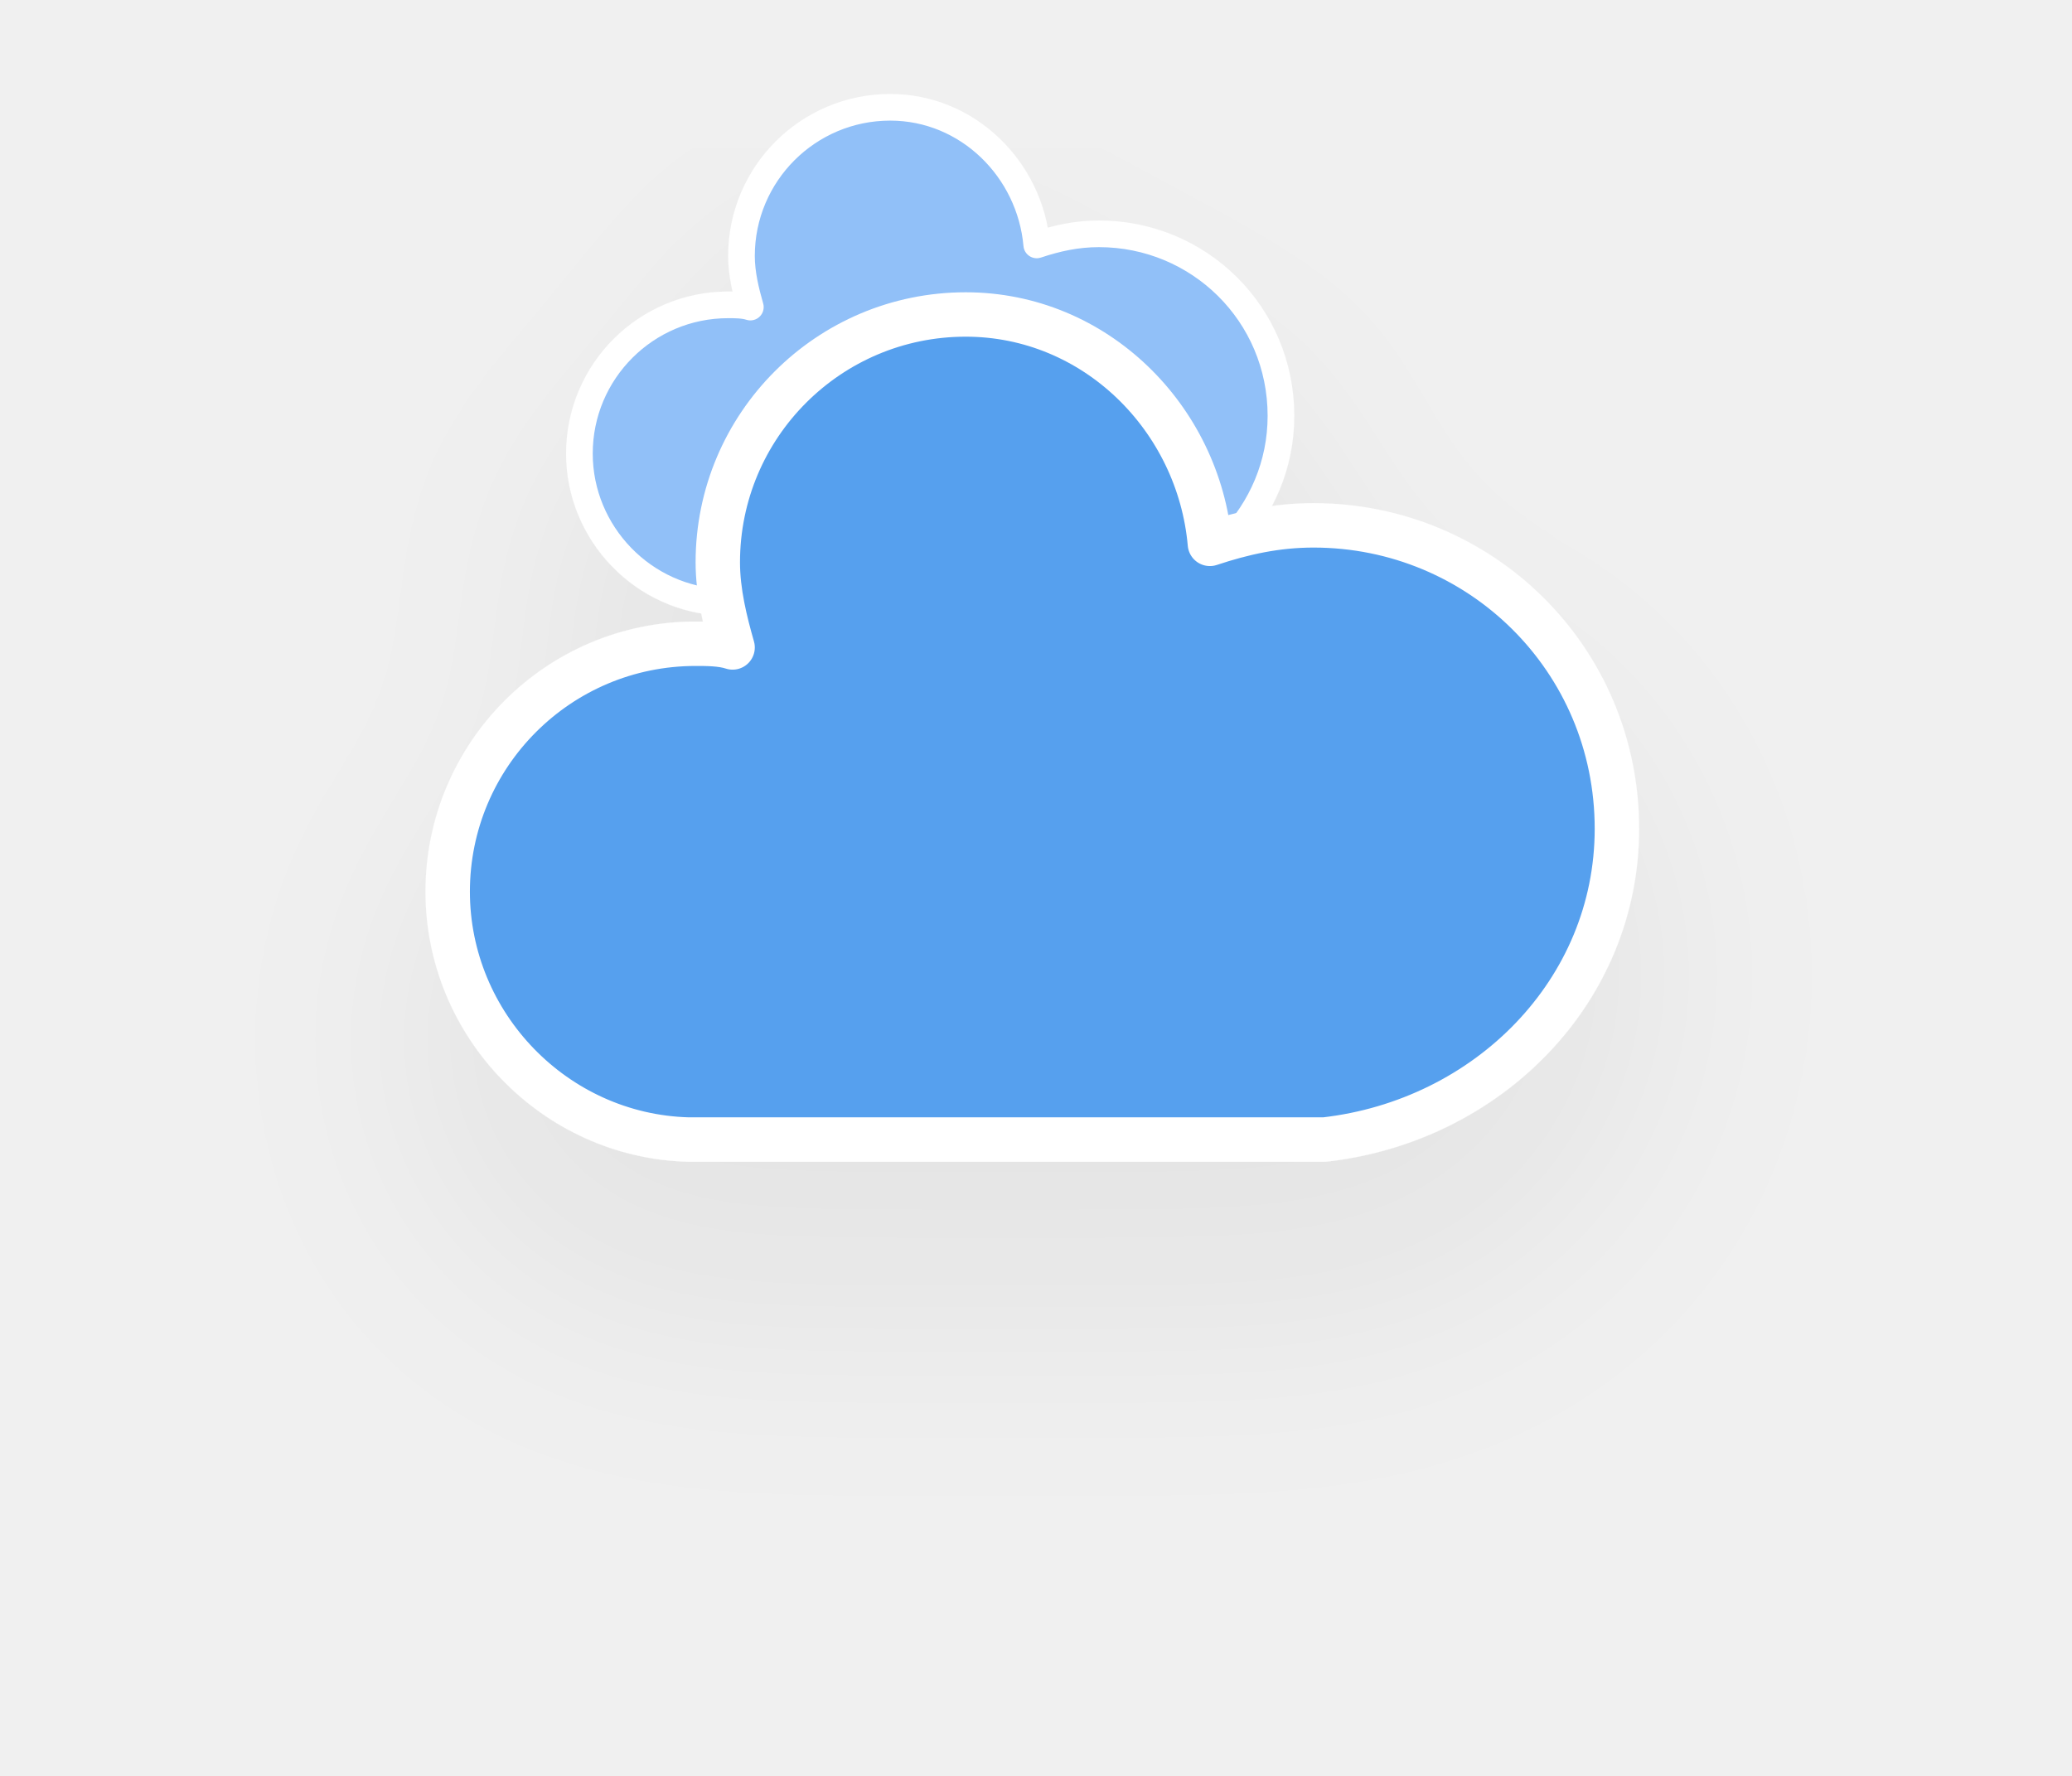
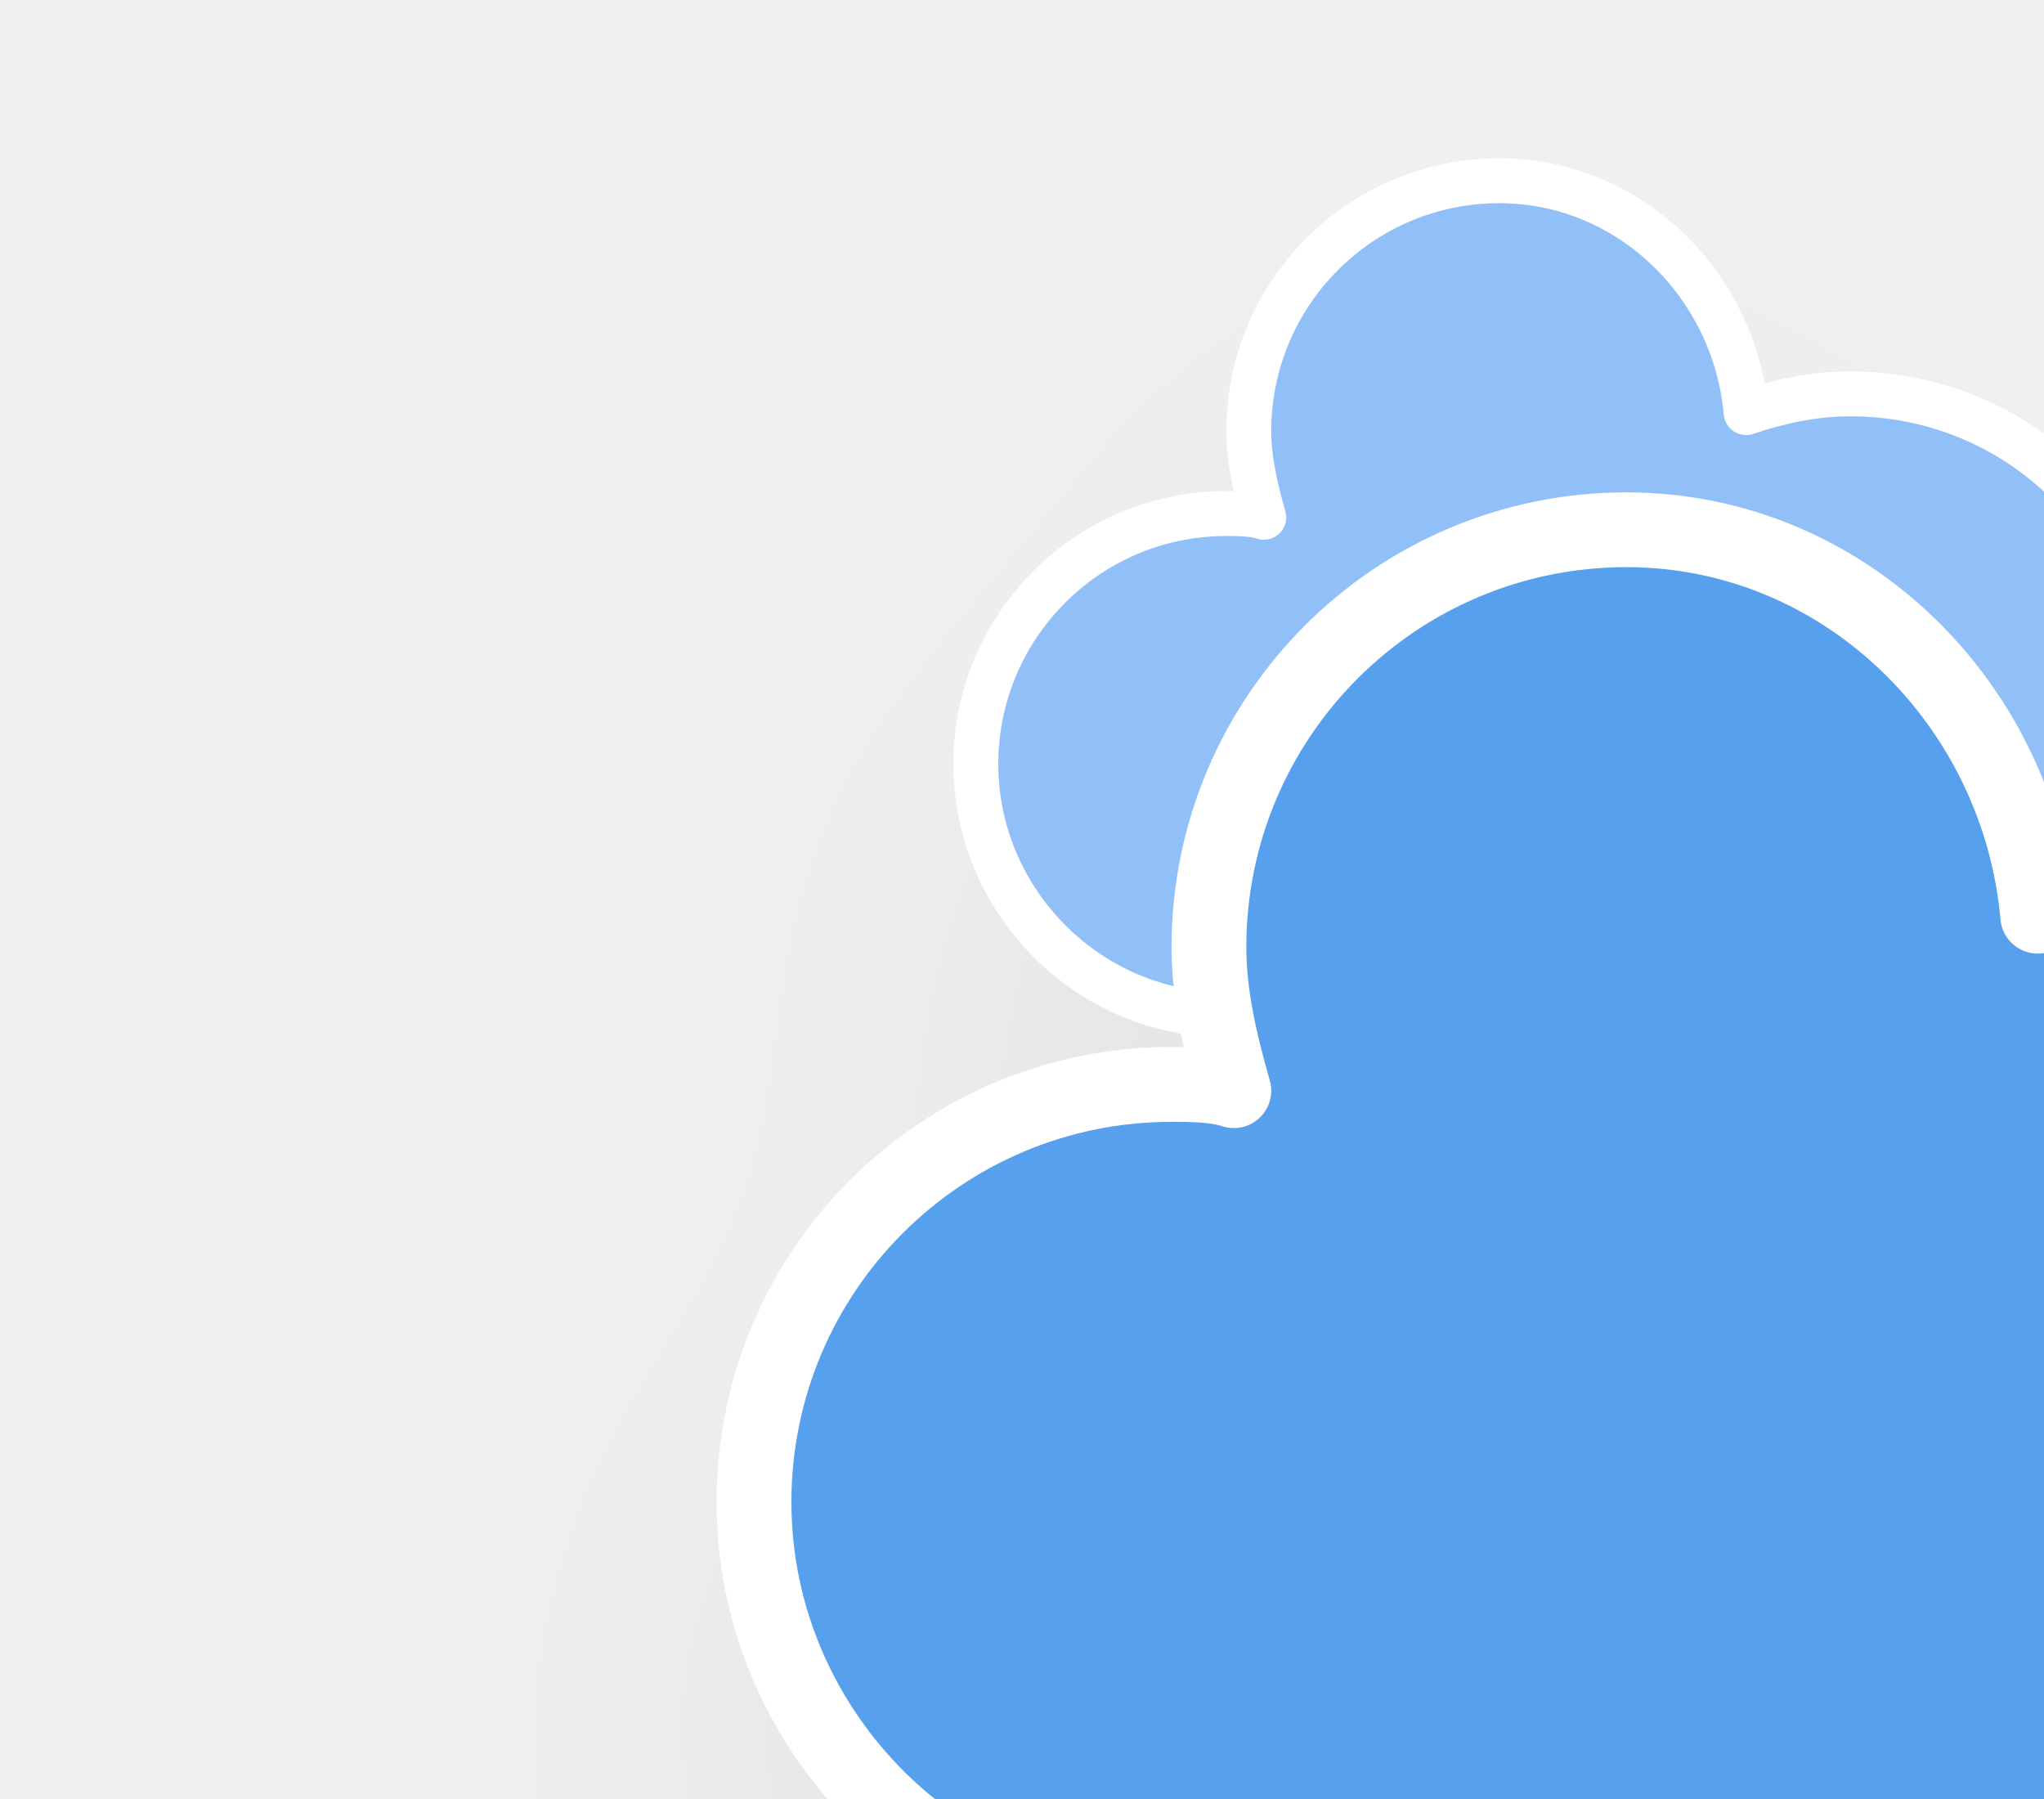
- <svg xmlns="http://www.w3.org/2000/svg" width="56" height="48" version="1.1">
+ <svg xmlns="http://www.w3.org/2000/svg" version="1.1">
  <defs>
    <filter id="blur" x="-.247" y="-.271" width="1.494" height="1.694">
      <feGaussianBlur in="SourceAlpha" stdDeviation="3" />
      <feOffset dx="0" dy="4" result="offsetblur" />
      <feComponentTransfer>
        <feFuncA slope="0.05" type="linear" />
      </feComponentTransfer>
      <feMerge>
        <feMergeNode />
        <feMergeNode in="SourceGraphic" />
      </feMerge>
    </filter>
    <style type="text/css">
      
      /*
** CLOUDS
*/
      @keyframes am-weather-cloud-1 {
        0% {
          -webkit-transform: translate(-5px, 0px);
          -moz-transform: translate(-5px, 0px);
          -ms-transform: translate(-5px, 0px);
          transform: translate(-5px, 0px);
        }

        50% {
          -webkit-transform: translate(10px, 0px);
          -moz-transform: translate(10px, 0px);
          -ms-transform: translate(10px, 0px);
          transform: translate(10px, 0px);
        }

        100% {
          -webkit-transform: translate(-5px, 0px);
          -moz-transform: translate(-5px, 0px);
          -ms-transform: translate(-5px, 0px);
          transform: translate(-5px, 0px);
        }
      }

      .am-weather-cloud-1 {
        -webkit-animation-name: am-weather-cloud-1;
        -moz-animation-name: am-weather-cloud-1;
        animation-name: am-weather-cloud-1;
        -webkit-animation-duration: 7s;
        -moz-animation-duration: 7s;
        animation-duration: 7s;
        -webkit-animation-timing-function: linear;
        -moz-animation-timing-function: linear;
        animation-timing-function: linear;
        -webkit-animation-iteration-count: infinite;
        -moz-animation-iteration-count: infinite;
        animation-iteration-count: infinite;
      }

      @keyframes am-weather-cloud-2 {
        0% {
          -webkit-transform: translate(0px, 0px);
          -moz-transform: translate(0px, 0px);
          -ms-transform: translate(0px, 0px);
          transform: translate(0px, 0px);
        }

        50% {
          -webkit-transform: translate(2px, 0px);
          -moz-transform: translate(2px, 0px);
          -ms-transform: translate(2px, 0px);
          transform: translate(2px, 0px);
        }

        100% {
          -webkit-transform: translate(0px, 0px);
          -moz-transform: translate(0px, 0px);
          -ms-transform: translate(0px, 0px);
          transform: translate(0px, 0px);
        }
      }

      .am-weather-cloud-2 {
        -webkit-animation-name: am-weather-cloud-2;
        -moz-animation-name: am-weather-cloud-2;
        animation-name: am-weather-cloud-2;
        -webkit-animation-duration: 3s;
        -moz-animation-duration: 3s;
        animation-duration: 3s;
        -webkit-animation-timing-function: linear;
        -moz-animation-timing-function: linear;
        animation-timing-function: linear;
        -webkit-animation-iteration-count: infinite;
        -moz-animation-iteration-count: infinite;
        animation-iteration-count: infinite;
      }
      
    </style>
  </defs>
  <g id="cloudy" transform="translate(16,-2)" filter="url(#blur)">
    <g class="am-weather-cloud-1" style="-moz-animation-duration:7s;-moz-animation-iteration-count:infinite;-moz-animation-name:am-weather-cloud-1;-moz-animation-timing-function:linear;-webkit-animation-duration:7s;-webkit-animation-iteration-count:infinite;-webkit-animation-name:am-weather-cloud-1;-webkit-animation-timing-function:linear">
      <path transform="matrix(.6 0 0 .6 -10 -8)" d="m47.7 35.4c0-4.6-3.7-8.2-8.2-8.2-1 0-1.9 0.2-2.8 0.5-0.3-3.4-3.1-6.2-6.6-6.2-3.7 0-6.7 3-6.7 6.7 0 0.8 0.2 1.6 0.4 2.3-0.3-0.1-0.7-0.1-1-0.1-3.7 0-6.7 3-6.7 6.7 0 3.6 2.9 6.6 6.5 6.7h17.2c4.4-0.5 7.9-4 7.9-8.4z" fill="#91c0f8" stroke="#fff" stroke-linejoin="round" stroke-width="1.2" />
    </g>
    <g class="am-weather-cloud-2" style="-moz-animation-duration:3s;-moz-animation-iteration-count:infinite;-moz-animation-name:am-weather-cloud-2;-moz-animation-timing-function:linear;-webkit-animation-duration:3s;-webkit-animation-iteration-count:infinite;-webkit-animation-name:am-weather-cloud-2;-webkit-animation-timing-function:linear">
      <path transform="translate(-20,-11)" d="m47.7 35.4c0-4.6-3.7-8.2-8.2-8.2-1 0-1.9 0.2-2.8 0.5-0.3-3.4-3.1-6.2-6.6-6.2-3.7 0-6.7 3-6.7 6.7 0 0.8 0.2 1.6 0.4 2.3-0.3-0.1-0.7-0.1-1-0.1-3.7 0-6.7 3-6.7 6.7 0 3.6 2.9 6.6 6.5 6.7h17.2c4.4-0.5 7.9-4 7.9-8.4z" fill="#57a0ee" stroke="#fff" stroke-linejoin="round" stroke-width="1.2" />
    </g>
  </g>
</svg>
